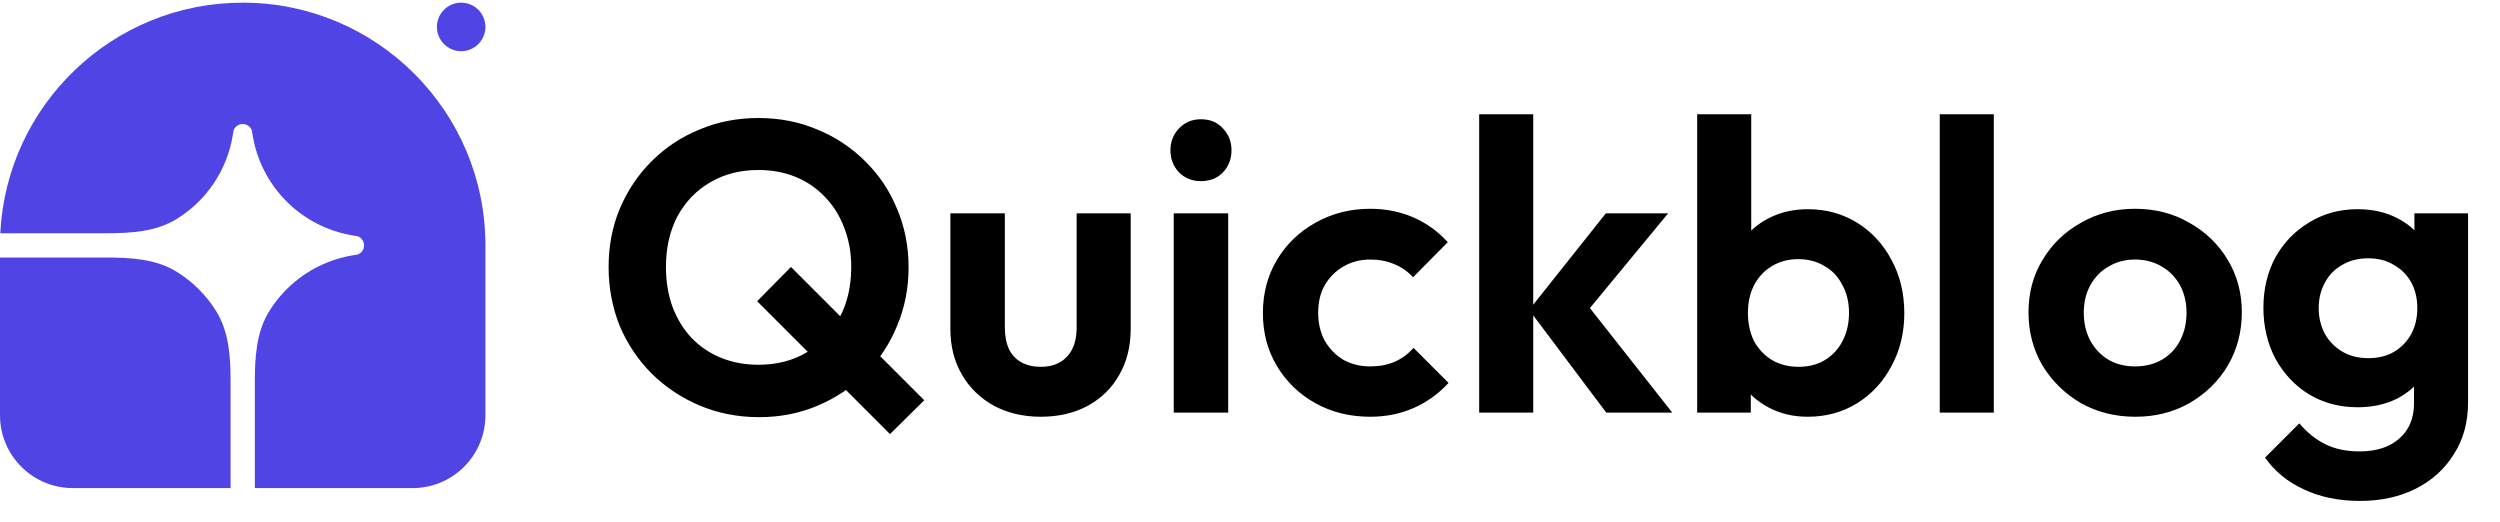
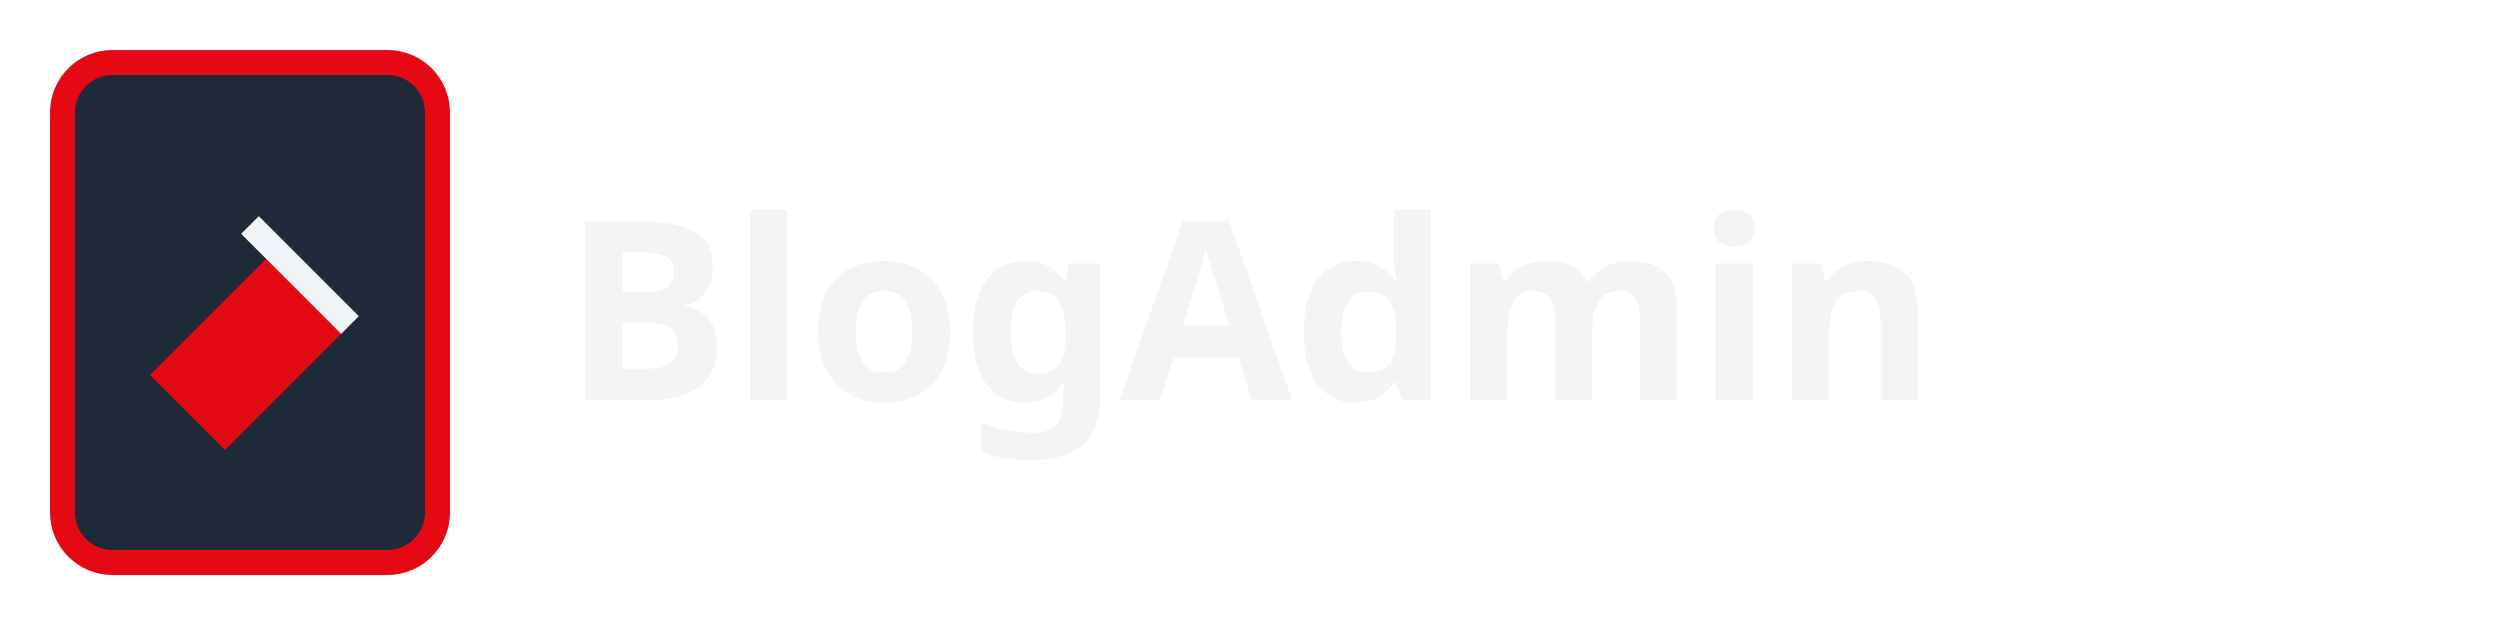
- <svg xmlns="http://www.w3.org/2000/svg" width="206" height="43" viewBox="0 0 206 43" fill="none">
-   <path d="M62.559 34.374C60.813 34.374 59.181 34.057 57.663 33.422C56.167 32.787 54.852 31.915 53.719 30.804C52.585 29.671 51.701 28.356 51.067 26.86C50.455 25.341 50.149 23.721 50.149 21.998C50.149 20.275 50.455 18.677 51.067 17.204C51.701 15.708 52.574 14.405 53.685 13.294C54.818 12.161 56.133 11.288 57.629 10.676C59.125 10.041 60.745 9.724 62.491 9.724C64.236 9.724 65.857 10.041 67.353 10.676C68.849 11.288 70.163 12.161 71.297 13.294C72.43 14.405 73.303 15.708 73.915 17.204C74.549 18.7 74.867 20.309 74.867 22.032C74.867 23.755 74.549 25.364 73.915 26.86C73.303 28.356 72.43 29.671 71.297 30.804C70.186 31.915 68.883 32.787 67.387 33.422C65.891 34.057 64.281 34.374 62.559 34.374ZM73.337 35.768L62.389 24.82L65.177 21.998L76.159 32.98L73.337 35.768ZM62.491 30.056C64.009 30.056 65.335 29.716 66.469 29.036C67.625 28.356 68.52 27.415 69.155 26.214C69.812 25.013 70.141 23.607 70.141 21.998C70.141 20.819 69.948 19.743 69.563 18.768C69.2 17.793 68.679 16.955 67.999 16.252C67.319 15.527 66.514 14.971 65.585 14.586C64.655 14.201 63.624 14.008 62.491 14.008C60.995 14.008 59.669 14.348 58.513 15.028C57.379 15.685 56.484 16.615 55.827 17.816C55.192 19.017 54.875 20.411 54.875 21.998C54.875 23.199 55.056 24.299 55.419 25.296C55.804 26.293 56.325 27.143 56.983 27.846C57.663 28.549 58.467 29.093 59.397 29.478C60.349 29.863 61.38 30.056 62.491 30.056ZM85.757 34.34C84.307 34.34 83.015 34.034 81.881 33.422C80.771 32.81 79.898 31.96 79.263 30.872C78.629 29.784 78.311 28.526 78.311 27.098V17.578H82.799V26.996C82.799 27.676 82.913 28.265 83.139 28.764C83.366 29.24 83.706 29.603 84.159 29.852C84.613 30.101 85.145 30.226 85.757 30.226C86.687 30.226 87.412 29.943 87.933 29.376C88.455 28.809 88.715 28.016 88.715 26.996V17.578H93.169V27.098C93.169 28.549 92.852 29.818 92.217 30.906C91.605 31.994 90.733 32.844 89.599 33.456C88.489 34.045 87.208 34.34 85.757 34.34ZM96.716 34V17.578H101.204V34H96.716ZM98.96 14.926C98.235 14.926 97.634 14.688 97.158 14.212C96.682 13.713 96.444 13.101 96.444 12.376C96.444 11.673 96.682 11.073 97.158 10.574C97.634 10.075 98.235 9.826 98.96 9.826C99.708 9.826 100.309 10.075 100.762 10.574C101.238 11.073 101.476 11.673 101.476 12.376C101.476 13.101 101.238 13.713 100.762 14.212C100.309 14.688 99.708 14.926 98.96 14.926ZM112.902 34.34C111.224 34.34 109.717 33.966 108.38 33.218C107.042 32.47 105.988 31.45 105.218 30.158C104.447 28.866 104.062 27.415 104.062 25.806C104.062 24.174 104.447 22.712 105.218 21.42C105.988 20.128 107.042 19.108 108.38 18.36C109.74 17.589 111.247 17.204 112.902 17.204C114.194 17.204 115.384 17.442 116.472 17.918C117.56 18.394 118.5 19.074 119.294 19.958L116.438 22.848C116.007 22.372 115.486 22.009 114.874 21.76C114.284 21.511 113.627 21.386 112.902 21.386C112.086 21.386 111.349 21.579 110.692 21.964C110.057 22.327 109.547 22.837 109.162 23.494C108.799 24.129 108.618 24.888 108.618 25.772C108.618 26.633 108.799 27.404 109.162 28.084C109.547 28.741 110.057 29.263 110.692 29.648C111.349 30.011 112.086 30.192 112.902 30.192C113.65 30.192 114.318 30.067 114.908 29.818C115.52 29.546 116.041 29.161 116.472 28.662L119.362 31.552C118.523 32.459 117.56 33.15 116.472 33.626C115.384 34.102 114.194 34.34 112.902 34.34ZM132.356 34L125.998 25.534L132.322 17.578H137.456L130.044 26.554L130.214 24.378L137.796 34H132.356ZM121.884 34V9.418H126.338V34H121.884ZM148.959 34.34C147.78 34.34 146.715 34.091 145.763 33.592C144.811 33.093 144.052 32.413 143.485 31.552C142.918 30.691 142.612 29.727 142.567 28.662V22.814C142.612 21.749 142.918 20.797 143.485 19.958C144.074 19.097 144.845 18.428 145.797 17.952C146.749 17.476 147.803 17.238 148.959 17.238C150.478 17.238 151.838 17.612 153.039 18.36C154.24 19.108 155.181 20.128 155.861 21.42C156.564 22.712 156.915 24.174 156.915 25.806C156.915 27.415 156.564 28.866 155.861 30.158C155.181 31.45 154.24 32.47 153.039 33.218C151.838 33.966 150.478 34.34 148.959 34.34ZM139.847 34V9.418H144.301V21.624L143.553 25.568L144.267 29.58V34H139.847ZM148.211 30.226C149.027 30.226 149.741 30.045 150.353 29.682C150.988 29.297 151.475 28.775 151.815 28.118C152.178 27.438 152.359 26.656 152.359 25.772C152.359 24.911 152.178 24.151 151.815 23.494C151.475 22.814 150.988 22.293 150.353 21.93C149.718 21.545 148.993 21.352 148.177 21.352C147.361 21.352 146.636 21.545 146.001 21.93C145.389 22.293 144.902 22.814 144.539 23.494C144.199 24.151 144.029 24.911 144.029 25.772C144.029 26.656 144.199 27.438 144.539 28.118C144.902 28.775 145.4 29.297 146.035 29.682C146.67 30.045 147.395 30.226 148.211 30.226ZM159.835 34V9.418H164.289V34H159.835ZM175.954 34.34C174.299 34.34 172.803 33.966 171.466 33.218C170.151 32.447 169.097 31.416 168.304 30.124C167.533 28.809 167.148 27.347 167.148 25.738C167.148 24.129 167.533 22.689 168.304 21.42C169.074 20.128 170.128 19.108 171.466 18.36C172.803 17.589 174.288 17.204 175.92 17.204C177.597 17.204 179.093 17.589 180.408 18.36C181.745 19.108 182.799 20.128 183.57 21.42C184.34 22.689 184.726 24.129 184.726 25.738C184.726 27.347 184.34 28.809 183.57 30.124C182.799 31.416 181.745 32.447 180.408 33.218C179.093 33.966 177.608 34.34 175.954 34.34ZM175.92 30.192C176.758 30.192 177.495 30.011 178.13 29.648C178.787 29.263 179.286 28.741 179.626 28.084C179.988 27.404 180.17 26.633 180.17 25.772C180.17 24.911 179.988 24.151 179.626 23.494C179.263 22.837 178.764 22.327 178.13 21.964C177.495 21.579 176.758 21.386 175.92 21.386C175.104 21.386 174.378 21.579 173.744 21.964C173.109 22.327 172.61 22.837 172.248 23.494C171.885 24.151 171.704 24.911 171.704 25.772C171.704 26.633 171.885 27.404 172.248 28.084C172.61 28.741 173.109 29.263 173.744 29.648C174.378 30.011 175.104 30.192 175.92 30.192ZM194.461 41.276C192.716 41.276 191.174 40.959 189.837 40.324C188.5 39.712 187.434 38.839 186.641 37.706L189.463 34.884C190.098 35.632 190.8 36.199 191.571 36.584C192.364 36.992 193.316 37.196 194.427 37.196C195.81 37.196 196.898 36.845 197.691 36.142C198.507 35.439 198.915 34.465 198.915 33.218V29.104L199.663 25.5L198.949 21.896V17.578H203.369V33.15C203.369 34.782 202.984 36.199 202.213 37.4C201.465 38.624 200.422 39.576 199.085 40.256C197.748 40.936 196.206 41.276 194.461 41.276ZM194.257 33.558C192.784 33.558 191.458 33.207 190.279 32.504C189.1 31.779 188.171 30.793 187.491 29.546C186.834 28.299 186.505 26.905 186.505 25.364C186.505 23.823 186.834 22.44 187.491 21.216C188.171 19.992 189.1 19.029 190.279 18.326C191.458 17.601 192.784 17.238 194.257 17.238C195.481 17.238 196.558 17.476 197.487 17.952C198.439 18.428 199.187 19.085 199.731 19.924C200.275 20.74 200.57 21.703 200.615 22.814V27.982C200.57 29.07 200.264 30.045 199.697 30.906C199.153 31.745 198.405 32.402 197.453 32.878C196.524 33.331 195.458 33.558 194.257 33.558ZM195.141 29.512C195.957 29.512 196.66 29.342 197.249 29.002C197.861 28.639 198.337 28.152 198.677 27.54C199.017 26.905 199.187 26.191 199.187 25.398C199.187 24.582 199.017 23.868 198.677 23.256C198.337 22.644 197.861 22.168 197.249 21.828C196.66 21.465 195.957 21.284 195.141 21.284C194.325 21.284 193.611 21.465 192.999 21.828C192.387 22.168 191.911 22.655 191.571 23.29C191.231 23.902 191.061 24.605 191.061 25.398C191.061 26.169 191.231 26.871 191.571 27.506C191.911 28.118 192.387 28.605 192.999 28.968C193.611 29.331 194.325 29.512 195.141 29.512Z" fill="black" />
-   <path d="M19.999 0.219C31.045 0.219 39.999 9.173 39.999 20.219V34.219C39.999 35.81 39.367 37.336 38.242 38.461C37.117 39.587 35.591 40.219 33.999 40.219H20.999V31.445C20.999 29.443 21.121 27.369 22.171 25.665C22.923 24.444 23.929 23.398 25.12 22.6C26.311 21.802 27.66 21.269 29.075 21.038L29.458 20.976C29.616 20.922 29.753 20.82 29.851 20.684C29.948 20.548 30 20.386 30 20.219C30 20.052 29.948 19.889 29.851 19.753C29.753 19.618 29.616 19.516 29.458 19.462L29.075 19.4C27.008 19.062 25.098 18.083 23.617 16.602C22.135 15.12 21.156 13.211 20.818 11.143L20.756 10.76C20.703 10.602 20.601 10.465 20.465 10.368C20.329 10.271 20.166 10.219 19.999 10.219C19.833 10.219 19.67 10.271 19.534 10.368C19.398 10.465 19.296 10.602 19.242 10.76L19.18 11.143C18.949 12.558 18.417 13.907 17.618 15.098C16.82 16.29 15.775 17.295 14.553 18.047C12.849 19.097 10.775 19.219 8.773 19.219H0.023C0.546 8.638 9.289 0.219 19.999 0.219Z" fill="#5044E5" />
-   <path d="M0 21.219H8.774C10.776 21.219 12.85 21.341 14.554 22.391C15.886 23.212 17.007 24.333 17.828 25.665C18.878 27.369 19 29.443 19 31.445V40.219H6C4.409 40.219 2.883 39.587 1.757 38.461C0.632 37.336 0 35.81 0 34.219L0 21.219ZM40 2.219C40 2.749 39.789 3.258 39.414 3.633C39.039 4.008 38.53 4.219 38 4.219C37.47 4.219 36.961 4.008 36.586 3.633C36.211 3.258 36 2.749 36 2.219C36 1.688 36.211 1.18 36.586 0.805C36.961 0.429 37.47 0.219 38 0.219C38.53 0.219 39.039 0.429 39.414 0.805C39.789 1.18 40 1.688 40 2.219Z" fill="#5044E5" />
+ <svg xmlns="http://www.w3.org/2000/svg" width="200" height="50" viewBox="0 0 200 50" fill="none">
+   <rect x="5" y="5" width="30" height="40" rx="4" fill="#1F2937" stroke="#E50914" stroke-width="2" />
+   <path d="M12 30 L18 36 L28 26 L22 20 L12 30 Z" fill="#E50914" />
+   <path d="M20 18 L28 26" stroke="#F3F4F6" stroke-width="2" />
+   <text x="45" y="32" font-family="IBM Plex Sans, sans-serif" font-size="20" fill="#F3F4F6" font-weight="600">
+     BlogAdmin
+   </text>
</svg>
